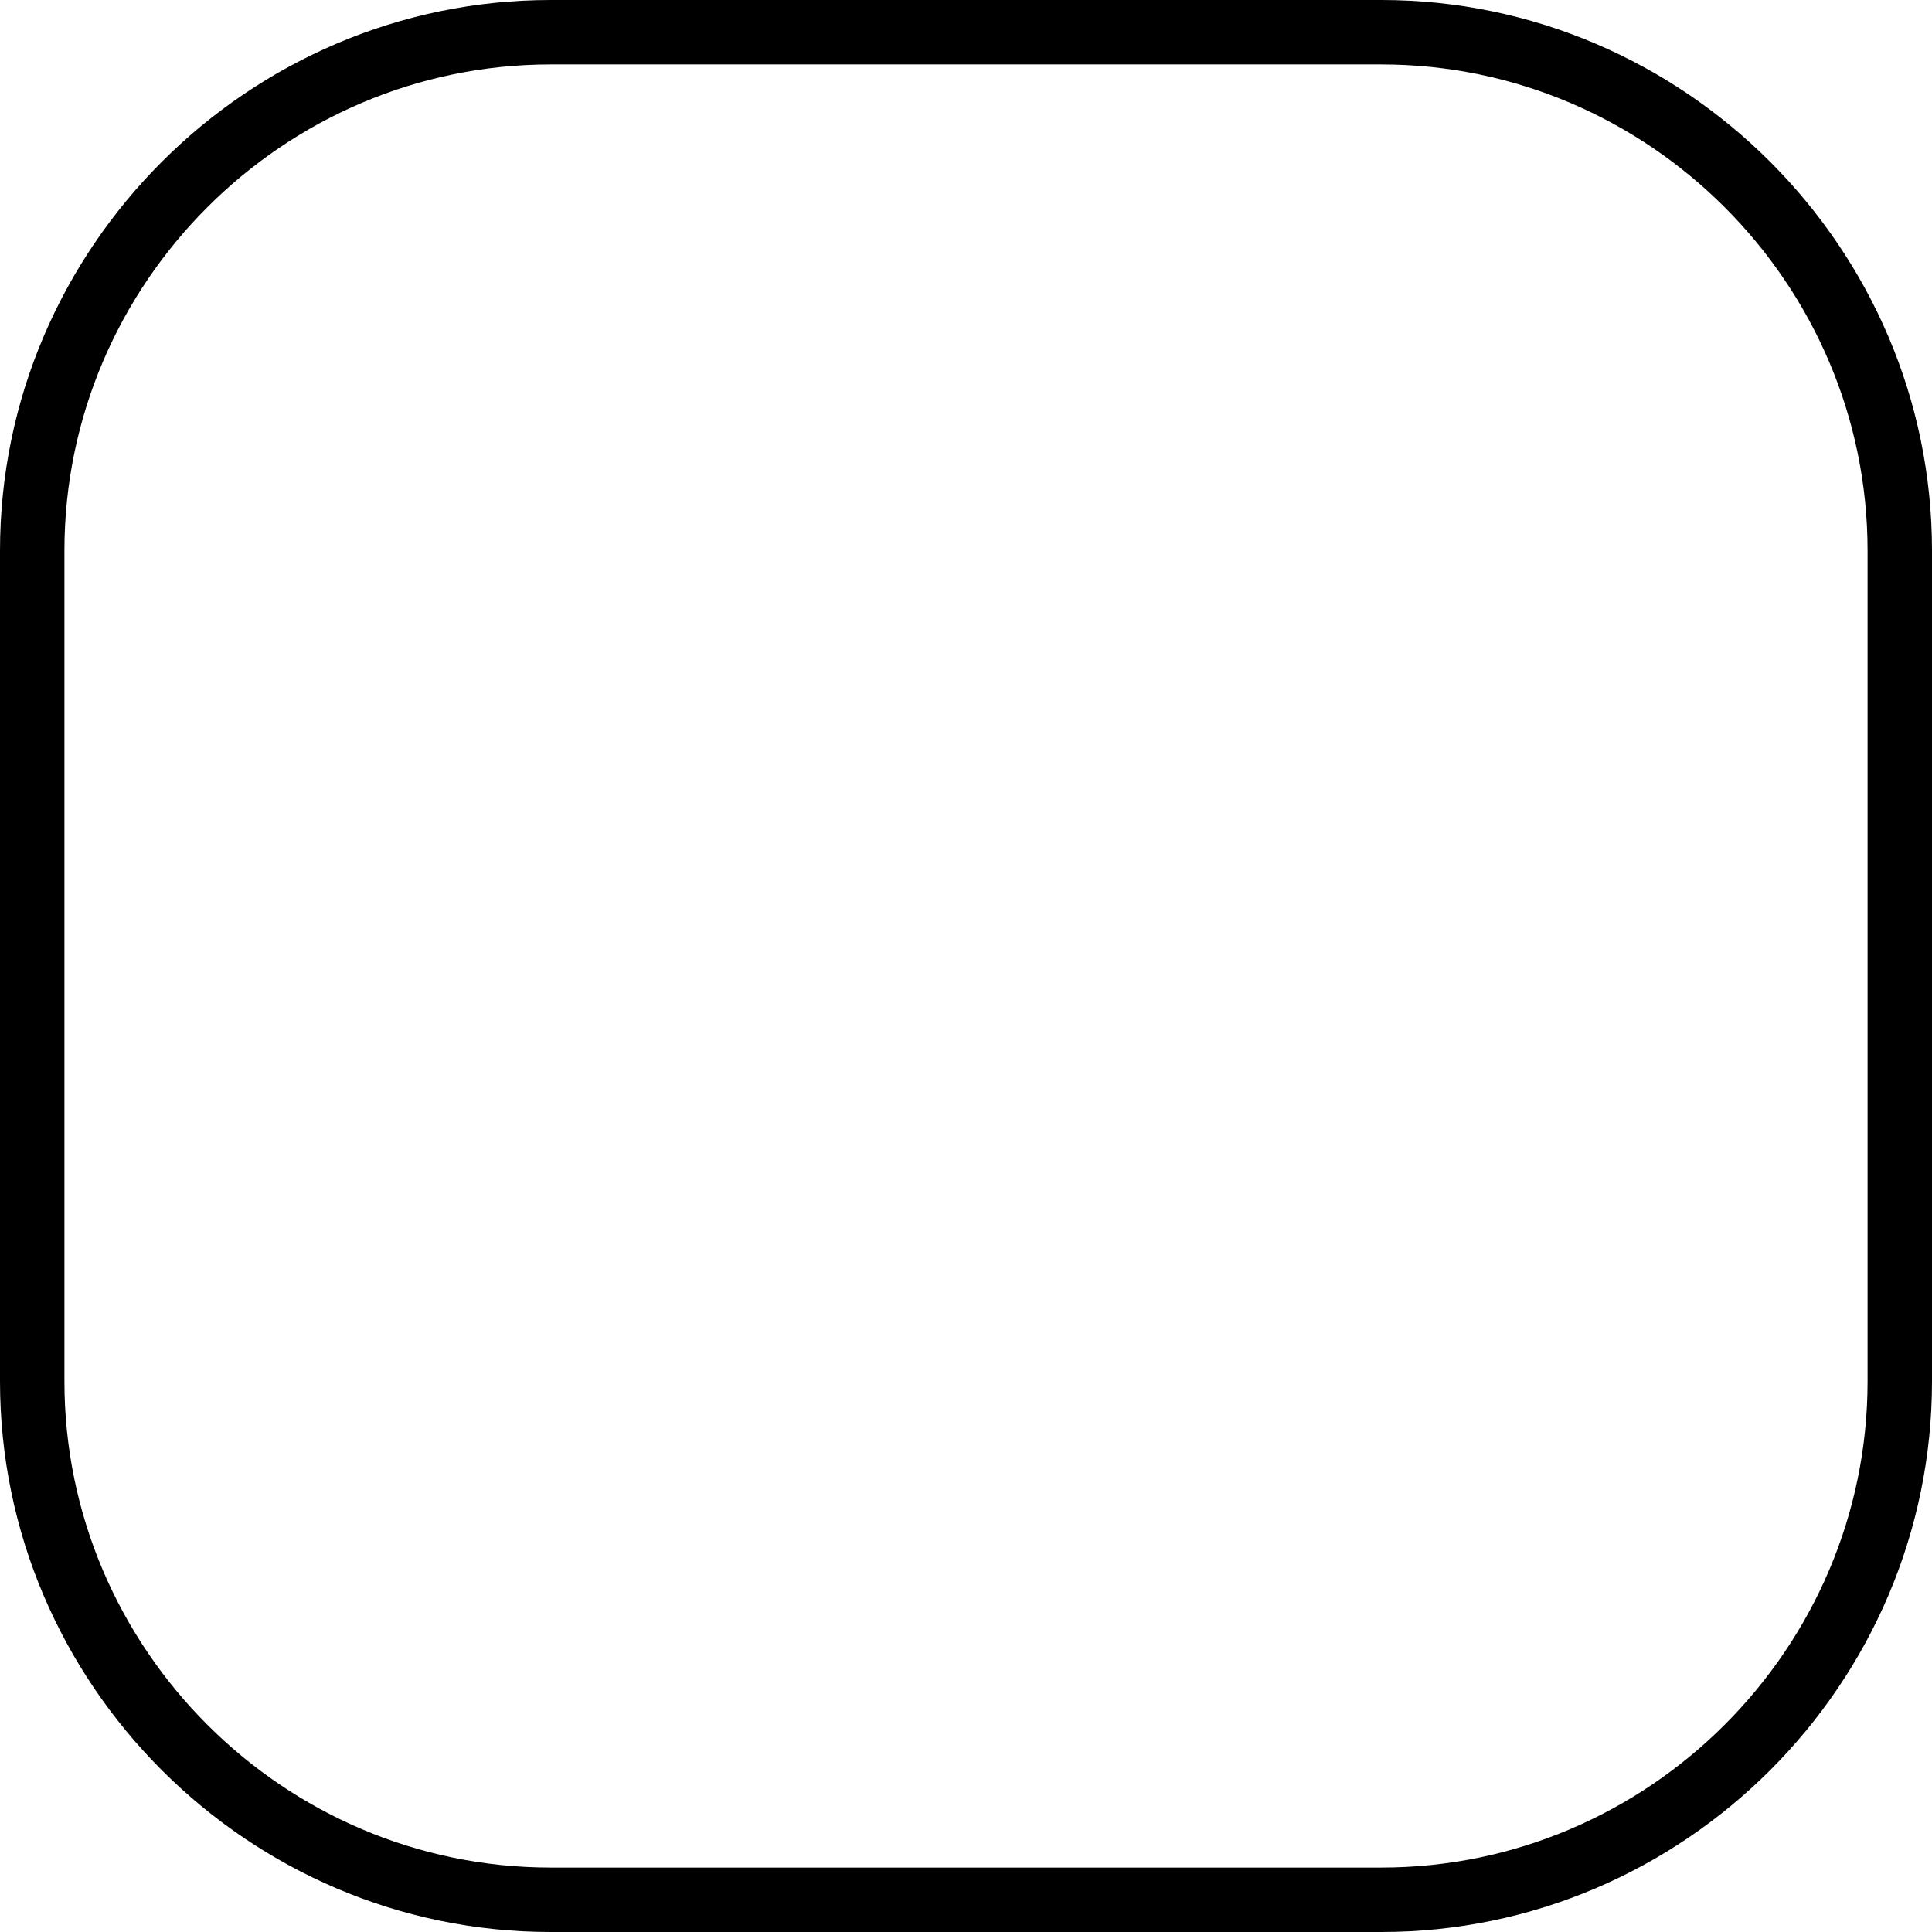
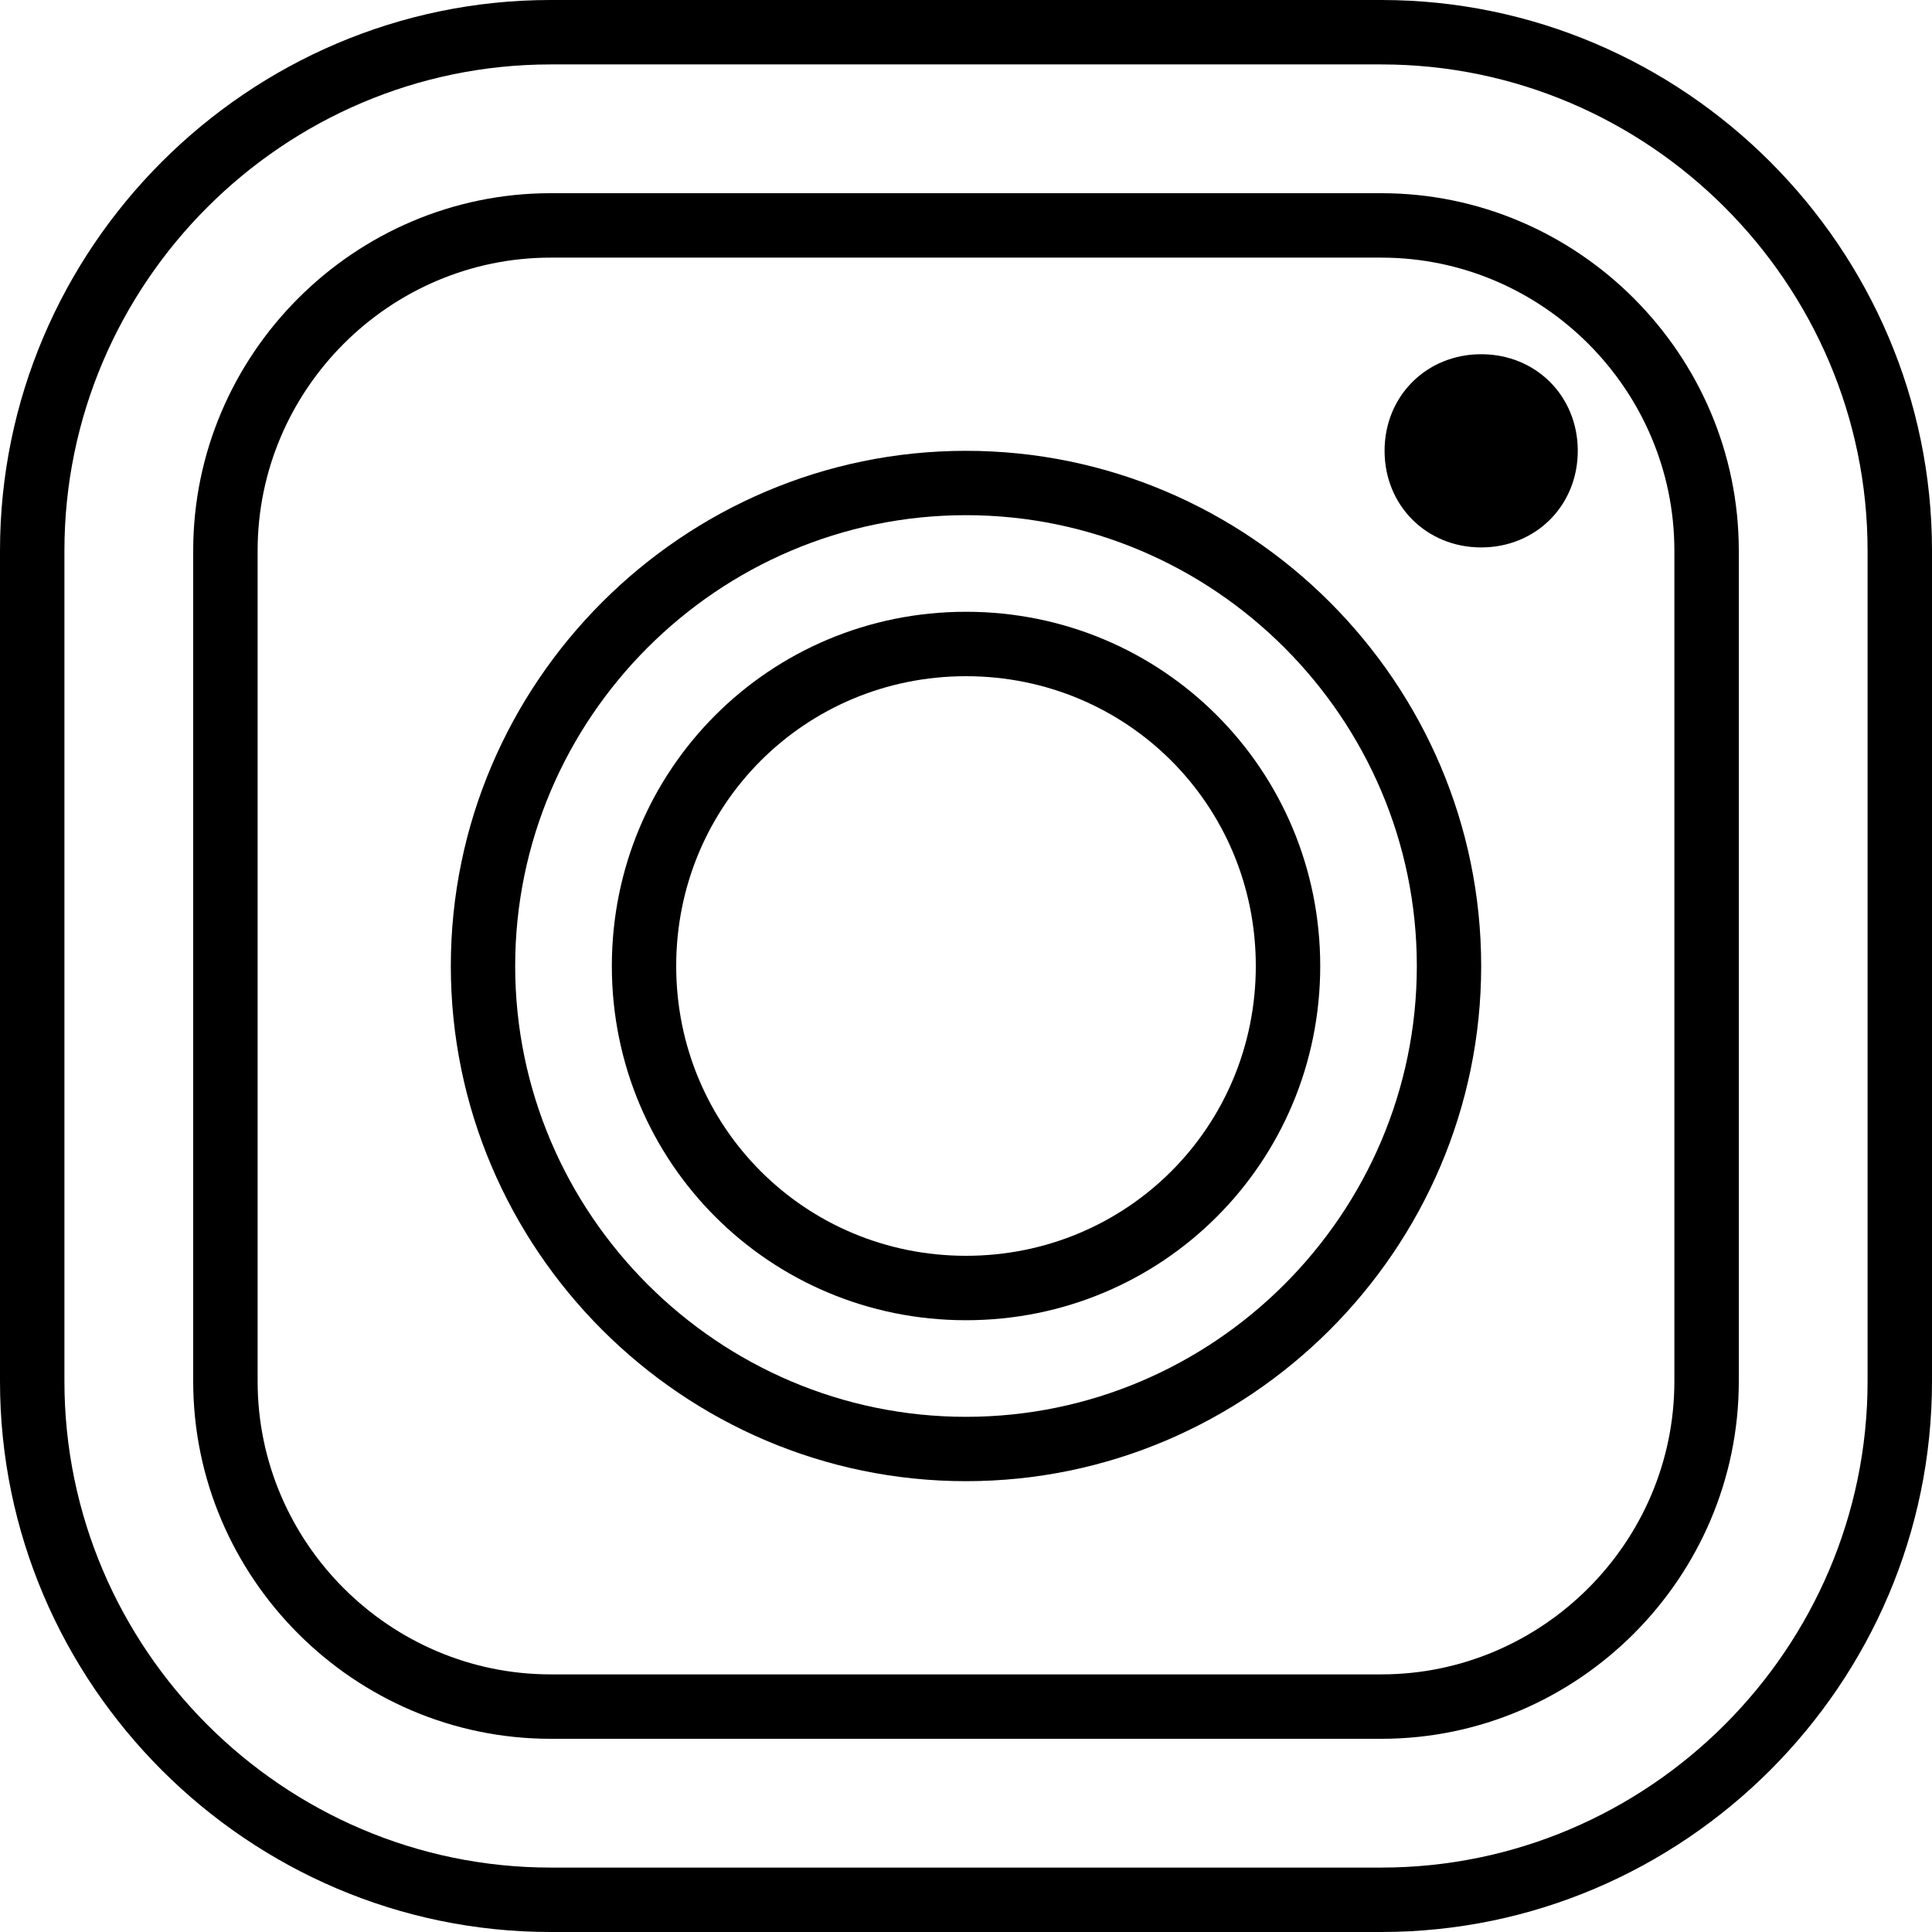
<svg xmlns="http://www.w3.org/2000/svg" width="29" height="29" viewBox="0 0 29 29" fill="none">
  <path d="M20.735 0H8.265C3.722 0 0 3.722 0 8.265V20.735C0 25.278 3.722 29 8.265 29H20.735C25.278 29 29 25.278 29 20.735V8.265C29 3.722 25.278 0 20.735 0ZM28.033 20.735C28.033 24.747 24.747 28.033 20.735 28.033H8.265C4.253 28.033 0.967 24.747 0.967 20.735V8.265C0.967 4.253 4.253 0.967 8.265 0.967H20.735C24.747 0.967 28.033 4.253 28.033 8.265V20.735Z" fill="black" />
+   <path d="M20.735 2.9H8.265C5.317 2.9 2.9 5.317 2.9 8.265V20.735C2.9 23.683 5.317 26.1 8.265 26.1H20.735C23.683 26.1 26.1 23.683 26.1 20.735V8.265C26.1 5.317 23.683 2.9 20.735 2.9ZM25.133 20.735C25.133 23.152 23.151 25.133 20.735 25.133H8.265C5.848 25.133 3.867 23.152 3.867 20.735V8.265C3.867 5.848 5.848 3.867 8.265 3.867H20.735C23.152 3.867 25.133 5.848 25.133 8.265V20.735Z" fill="black" />
+   <path d="M14.5 6.767C10.247 6.767 6.767 10.247 6.767 14.5C6.767 18.753 10.247 22.233 14.5 22.233C18.753 22.233 22.233 18.753 22.233 14.5C22.233 10.247 18.753 6.767 14.5 6.767ZM14.5 21.267C10.778 21.267 7.733 18.222 7.733 14.5C7.733 10.778 10.778 7.733 14.5 7.733C18.222 7.733 21.267 10.778 21.267 14.5C21.267 18.222 18.222 21.267 14.5 21.267Z" fill="black" />
+   <path d="M14.5 9.183C11.552 9.183 9.184 11.552 9.184 14.5C9.184 17.448 11.552 19.817 14.5 19.817C17.449 19.817 19.817 17.448 19.817 14.5C19.817 11.552 17.449 9.183 14.5 9.183ZM14.5 18.85C12.084 18.85 10.15 16.917 10.15 14.5C10.15 12.083 12.084 10.15 14.5 10.15C16.917 10.15 18.85 12.083 18.85 14.5C18.85 16.917 16.917 18.85 14.5 18.85Z" fill="black" />
+   <path d="M22.233 5.317C21.412 5.317 20.783 5.945 20.783 6.767C20.783 7.588 21.412 8.217 22.233 8.217C23.055 8.217 23.683 7.588 23.683 6.767C23.683 5.945 23.055 5.317 22.233 5.317Z" fill="black" />
</svg>
